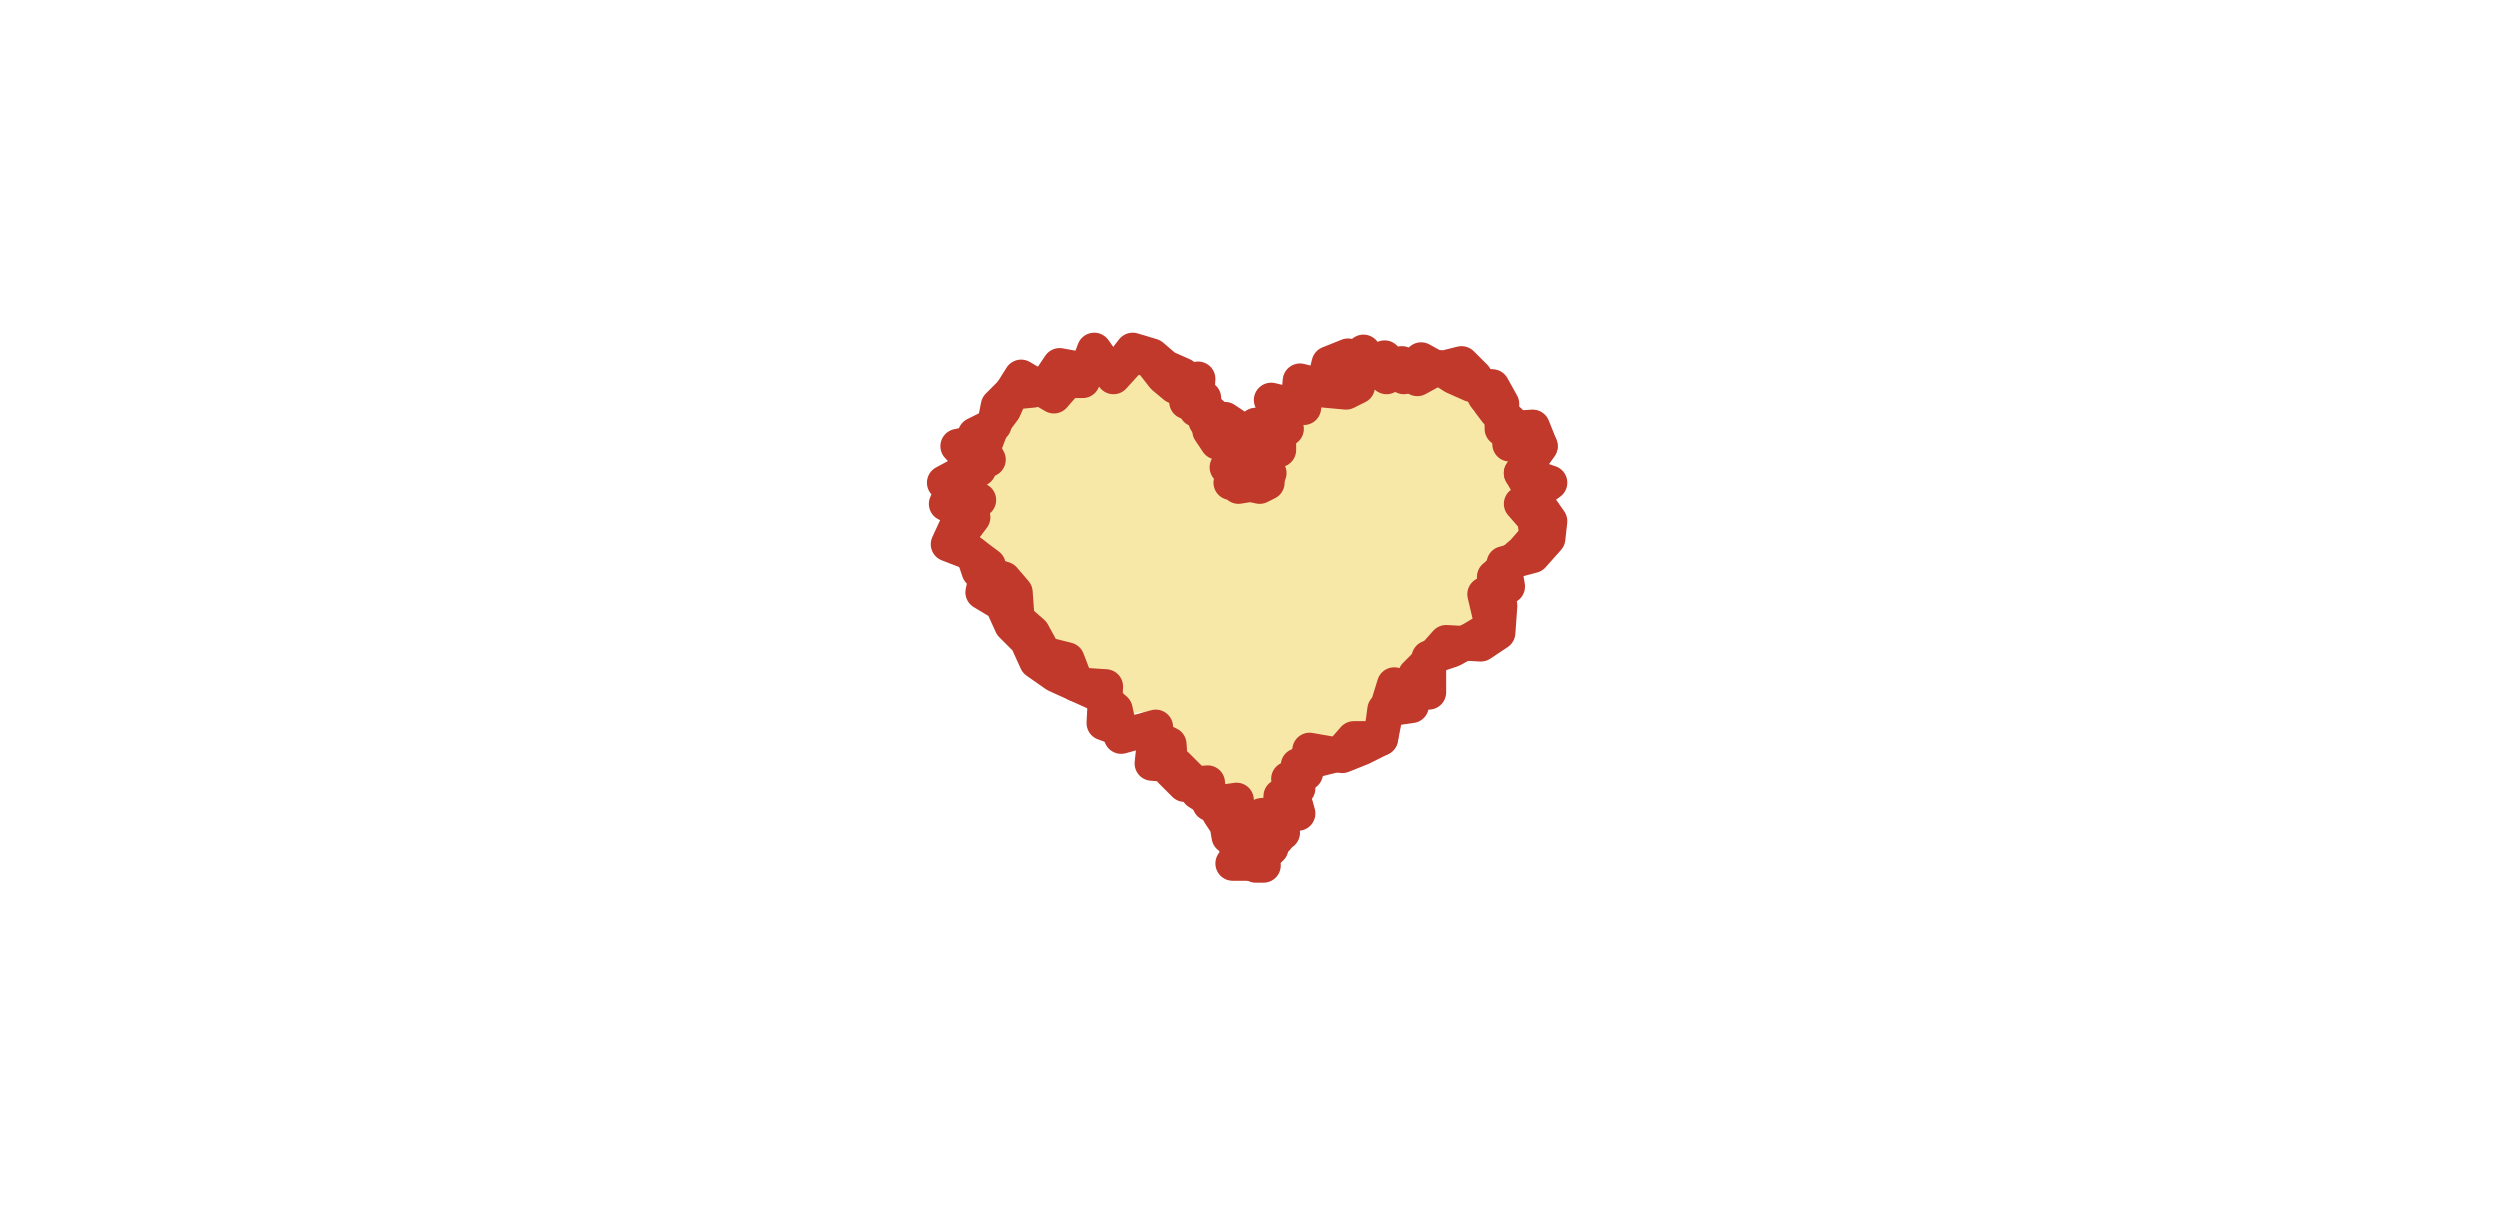
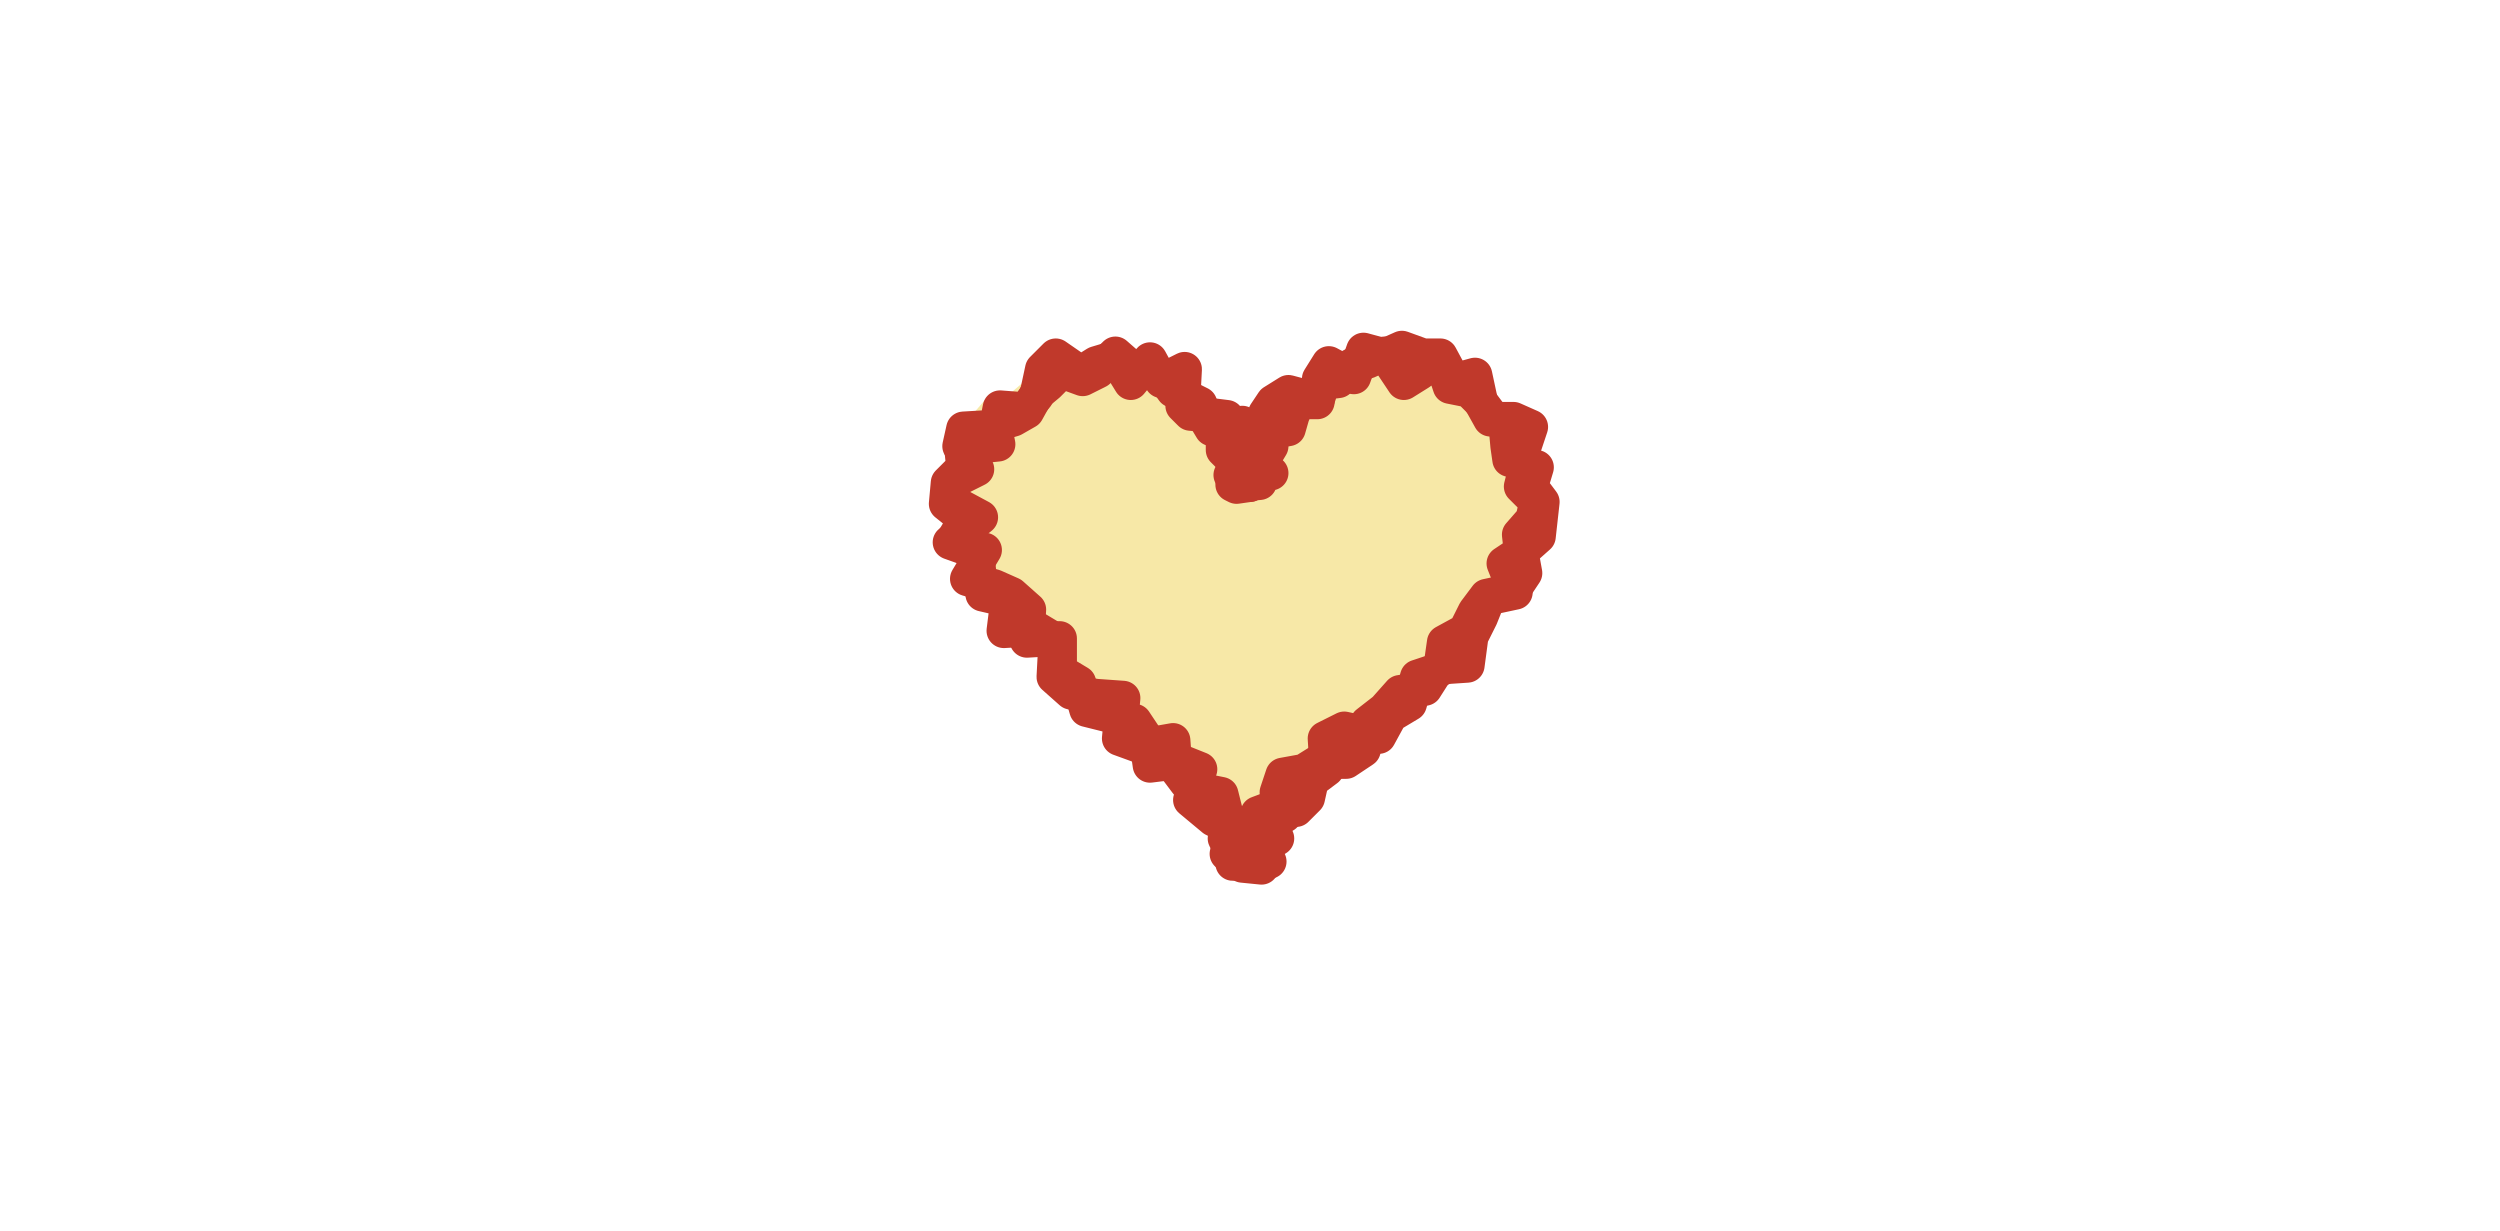
<svg xmlns="http://www.w3.org/2000/svg" viewBox="0 0 130 64" width="130" height="64">
-   <path d="M65.8 25.3L64.2 25.0L66.0 25.1L64.5 24.6L65.4 24.5L66.0 24.2L65.9 23.7L65.2 22.7L66.3 22.6L66.3 21.8L66.1 20.8L67.2 20.6L67.8 20.1L68.9 20.2L69.3 19.2L70.4 19.5L71.3 19.4L72.0 18.4L72.9 18.3L73.8 19.6L74.8 19.3L75.9 19.1L76.8 19.4L76.6 21.4L77.8 21.4L78.7 21.8L79.5 22.3L78.5 23.9L79.4 24.5L79.4 25.3L80.3 26.1L80.3 27.1L79.9 27.9L80.1 29.1L78.8 29.6L78.6 30.6L77.4 31.1L77.3 32.4L76.5 33.1L75.6 33.9L74.1 34.0L74.0 35.6L72.7 35.9L72.4 37.3L71.1 37.5L70.6 38.7L69.0 38.5L69.1 40.0L67.6 39.9L67.2 40.8L66.9 41.7L65.8 41.7L66.2 42.9L65.3 43.0L65.3 43.6L65.4 44.1L65.9 44.7L65.2 44.7L65.4 45.0L65.1 44.9L64.1 44.9L64.6 45.0L65.4 44.8L65.3 44.5L64.4 44.5L64.5 44.1L63.9 44.0L65.0 42.8L63.6 43.0L63.4 42.3L62.9 41.8L63.0 40.6L62.5 39.9L61.4 39.6L60.6 39.0L59.2 39.0L59.4 37.0L57.4 37.5L56.9 36.4L56.0 35.6L55.5 34.3L54.6 33.6L53.4 33.3L53.4 31.7L52.8 30.8L50.7 31.1L51.2 29.5L50.5 28.8L50.0 28.0L50.1 27.0L49.6 26.2L50.5 25.3L50.5 24.4L51.5 23.9L51.8 23.1L52.3 22.6L51.9 21.1L53.2 21.2L53.7 20.4L54.6 20.1L55.7 20.3L56.0 18.3L57.0 18.9L58.0 18.8L58.8 19.4L59.8 18.8L60.2 20.5L61.5 19.4L62.1 20.1L63.0 20.3L63.3 21.2L63.2 22.2L64.6 22.0L64.9 22.7L64.3 23.7L64.5 24.1L64.4 24.6L65.4 24.6L64.4 25.1L64.5 25.1L64.4 25.3L65.0 25.2L65.0 25.2" fill="#f0d24f" opacity="0.5" />
-   <path d="M64.0 25.1L65.7 25.2L65.9 25.1L65.9 24.9L64.2 24.2L65.0 23.9L65.5 23.6L65.8 23.1L65.3 22.1L66.9 22.3L66.6 21.1L67.5 20.9L67.6 19.8L68.8 20.1L69.1 18.9L70.1 18.5L71.2 19.1L72.0 18.6L73.0 19.6L73.9 18.7L74.8 19.2L76.0 18.9L76.7 19.6L77.2 20.6L77.8 21.4L78.5 21.9L78.5 23.1L80.1 23.2L79.1 24.6L80.6 25.1L79.1 26.2L79.8 27.0L79.9 27.9L79.2 28.7L78.4 29.4L77.7 30.0L78.0 31.5L77.9 32.9L77.0 33.5L75.2 33.4L74.4 34.3L73.6 35.1L73.4 36.7L72.0 36.9L71.8 38.4L70.8 38.9L69.8 39.3L68.1 39.0L67.9 40.2L67.0 40.5L67.5 42.3L66.6 42.3L66.7 43.3L66.1 43.5L66.1 44.1L64.5 43.7L65.4 44.5L65.1 44.6L64.7 44.8L64.2 44.8L64.1 44.9L65.1 44.9L65.0 44.8L65.7 44.4L64.7 44.5L64.3 44.2L65.0 43.5L63.9 43.5L63.8 42.9L63.4 42.3L63.1 41.7L62.3 41.2L61.9 40.5L61.2 39.8L59.9 39.7L60.1 37.8L58.3 38.3L58.0 36.9L57.1 36.1L56.0 35.6L54.9 35.1L53.9 34.4L53.4 33.3L52.6 32.5L52.1 31.4L51.1 30.8L51.4 29.4L50.6 28.8L49.3 28.3L49.9 27.0L50.9 26.0L49.1 25.1L50.4 24.4L51.4 23.9L50.7 22.6L51.7 22.1L51.9 21.1L52.6 20.4L53.7 20.3L54.5 19.9L55.1 19.0L56.2 19.2L57.1 19.0L57.9 19.5L58.9 18.2L59.9 18.5L60.6 19.1L61.5 19.5L61.7 20.9L62.6 20.7L62.7 21.9L63.7 21.8L64.3 22.2L64.0 23.2L65.3 23.2L63.8 24.3L64.2 24.7L65.3 24.6L65.3 24.9L64.4 25.2L64.4 25.3L65.0 25.2L65.0 25.2" fill="none" stroke="#c0392b" stroke-width="1.8" stroke-linecap="round" stroke-linejoin="round" />
-   <path d="M65.5 25.3L64.1 25.0L65.3 25.0L65.2 24.7L66.0 24.6L65.6 24.1L64.5 23.2L66.5 23.4L66.5 22.7L66.6 22.0L66.1 20.8L67.8 21.2L67.9 20.2L68.9 20.3L70.0 20.4L70.6 20.1L70.9 18.3L72.1 19.6L72.9 18.9L73.7 19.7L74.8 19.1L75.6 19.6L76.5 20.0L77.6 20.1L78.1 21.0L78.1 22.3L79.7 22.2L80.1 23.2L79.1 24.6L79.5 25.3L79.9 26.1L80.6 27.1L80.5 28.0L79.7 28.9L78.2 29.3L78.4 30.5L77.2 30.9L77.6 32.6L76.6 33.2L75.5 33.8L74.3 34.2L74.3 36.0L72.5 35.6L72.1 36.9L71.8 38.4L70.4 38.4L69.7 39.2L68.5 39.5L67.5 39.8L67.5 41.0L66.6 41.4L66.6 42.3L65.6 42.4L66.4 43.6L65.0 43.4L65.9 44.3L65.0 44.3L65.7 44.8L65.3 44.9L65.7 45.0L65.3 45.0L65.2 44.9L65.0 44.8L64.7 44.7L65.0 44.4L65.3 43.8L64.3 43.8L64.4 43.1L64.0 42.8L64.3 41.6L62.9 41.8L62.8 40.7L61.6 40.8L60.9 40.1L60.8 38.7L59.8 38.2L58.5 38.0L57.4 37.6L57.5 35.7L56.0 35.6L55.5 34.3L54.3 34.0L53.7 32.9L52.9 32.2L52.8 30.8L52.2 30.1L50.9 29.7L50.6 28.8L49.7 28.1L50.6 26.9L49.2 26.2L49.7 25.2L50.9 24.4L49.8 23.2L51.3 22.9L51.6 22.1L52.2 21.3L52.6 20.4L53.1 19.6L54.8 20.6L55.5 19.8L56.3 19.8L56.9 18.2L57.9 19.6L58.9 18.5L59.8 18.7L60.5 19.6L61.1 20.1L62.3 19.7L62.2 21.3L63.0 21.5L62.9 22.4L63.3 23.0L63.9 23.2L64.8 23.4L63.9 24.3L64.5 24.6L65.3 24.6L64.3 25.1L64.5 25.1L65.5 25.2L65.0 25.2L65.0 25.2" fill="none" stroke="#c0392b" stroke-width="1.8" stroke-linecap="round" stroke-linejoin="round" />
+   <path d="M65.5 25.3L65.5 25.1L64.1 24.9L65.7 24.8L64.4 24.3L64.7 23.8L64.6 23.2L64.9 22.6L66.7 22.8L66.3 21.8L66.2 20.9L66.9 20.2L68.5 20.9L68.9 20.1L69.9 20.3L70.1 18.4L70.9 18.3L72.0 18.6L72.9 18.4L74.0 18.4L74.9 18.8L75.5 20.0L76.7 19.5L77.6 20.2L77.9 21.3L78.7 21.8L79.6 22.3L79.3 23.6L79.7 24.4L80.1 25.2L80.1 26.1L80.8 27.1L79.5 27.9L80.0 29.0L79.3 29.8L79.3 31.1L77.3 31.0L77.0 32.1L76.6 33.2L75.5 33.8L74.1 34.0L74.3 36.0L73.1 36.4L71.8 36.6L71.3 37.8L70.1 38.0L69.0 38.4L69.4 40.4L68.3 40.7L67.8 41.3L66.5 41.3L66.0 41.8L65.7 42.5L65.0 42.8L66.0 44.0L65.5 44.1L64.5 44.1L64.6 44.5L65.8 45.0L64.1 44.8L64.5 44.9L65.7 44.8L64.7 44.9L65.1 44.6L65.8 44.2L65.4 43.7L64.7 43.6L64.9 42.8L64.8 42.2L64.1 41.8L63.4 41.4L63.2 40.4L61.4 40.9L61.1 39.9L60.6 39.0L59.2 38.9L59.2 37.2L57.4 37.6L57.2 36.0L55.9 35.7L55.0 34.9L54.6 33.7L53.1 33.5L52.8 32.3L52.6 30.9L52.3 30.0L50.6 29.9L50.4 28.9L50.6 27.8L49.5 27.1L50.7 26.0L49.5 25.1L50.4 24.4L50.3 23.4L50.0 22.3L50.7 21.4L51.3 20.7L52.6 20.4L53.3 19.8L54.8 20.6L55.4 19.6L56.0 18.3L57.1 19.4L58.0 18.5L58.8 19.0L59.6 19.7L60.3 20.2L60.8 20.7L62.0 20.2L62.8 20.6L63.3 21.2L63.9 21.7L63.6 22.8L64.3 23.0L64.2 23.7L65.4 23.8L64.3 24.6L64.0 24.9L65.6 24.9L64.8 25.1L65.7 25.1L65.0 25.2L65.0 25.2" fill="#f0d24f" opacity="0.5" />
+   <path d="M64.4 25.2L65.5 25.1L65.2 25.0L65.4 24.8L66.1 24.6L64.5 23.7L64.7 23.3L64.9 22.6L65.9 22.5L67.0 22.3L67.2 21.6L67.5 20.9L68.5 20.9L68.6 19.7L69.1 18.9L70.4 19.6L70.9 18.2L72.0 18.5L72.9 18.1L74.0 18.5L74.9 18.5L75.6 19.8L76.7 19.5L77.0 20.9L77.5 21.8L78.7 21.8L79.6 22.2L79.1 23.7L79.3 24.5L79.1 25.3L79.9 26.1L79.7 27.0L79.0 27.8L79.1 28.7L78.2 29.3L78.8 30.8L77.4 31.1L77.0 32.1L76.5 33.1L76.3 34.6L74.8 34.7L74.1 35.8L72.8 36.0L72.0 36.9L71.1 37.6L70.9 39.0L70.0 39.6L68.6 39.6L67.8 40.1L66.7 40.3L66.4 41.2L66.8 42.4L66.1 42.8L65.7 43.2L64.9 43.4L65.5 44.1L64.4 44.1L65.1 44.6L65.2 44.9L65.0 44.9L65.3 45.0L66.0 44.8L64.1 44.9L64.7 44.7L64.1 44.6L65.0 43.9L63.9 44.0L63.7 43.6L63.9 42.8L63.7 42.1L63.5 41.3L62.5 41.1L61.7 40.7L61.1 39.9L61.0 38.5L59.3 38.8L58.2 38.4L58.4 36.3L57.0 36.2L55.7 36.0L54.8 35.2L54.9 33.3L53.9 32.7L52.2 32.8L52.4 31.2L51.1 30.9L50.9 29.7L50.8 28.7L49.4 28.2L51.0 26.9L49.7 26.2L49.4 25.1L50.8 24.4L49.9 23.2L50.1 22.3L51.8 22.2L52.0 21.2L53.3 21.3L53.9 20.6L54.2 19.2L54.9 18.5L56.2 19.4L57.0 18.9L58.0 18.6L58.8 19.9L59.8 18.7L60.4 19.8L61.6 19.2L61.5 21.1L61.9 21.5L63.0 21.6L63.8 21.7L63.6 22.8L63.6 23.4L64.0 23.8L65.6 23.7L64.9 24.4L65.6 24.6L64.9 25.0L64.1 25.2L64.3 25.3L65.0 25.2L65.0 25.2" fill="none" stroke="#c0392b" stroke-width="1.8" stroke-linecap="round" stroke-linejoin="round" />
+   <path d="M64.6 25.2L64.3 25.0L65.5 25.0L65.6 24.8L64.8 24.4L65.1 23.9L65.8 23.7L66.1 23.2L65.9 22.5L65.8 21.5L66.2 20.9L67.0 20.4L68.5 20.8L68.8 19.9L69.6 19.8L70.3 19.0L71.1 18.8L72.0 18.4L73.0 19.9L73.8 19.4L74.9 18.6L75.4 20.1L76.4 20.3L77.0 20.9L77.6 21.7L78.3 22.1L78.4 23.2L78.5 23.9L79.9 24.3L79.6 25.3L80.2 26.1L80.1 27.0L80.0 27.9L79.1 28.7L79.3 29.8L78.7 30.7L77.3 31.0L76.7 31.8L76.2 32.8L75.1 33.4L74.9 34.8L73.7 35.2L73.3 36.6L72.3 37.2L71.7 38.3L69.9 37.9L68.9 38.4L69.0 40.0L68.2 40.6L68.0 41.5L67.4 42.1L66.2 42.0L65.4 42.3L66.4 43.6L65.9 43.9L64.8 43.8L65.6 44.6L64.3 44.4L65.3 44.9L65.1 44.9L65.6 45.1L64.6 45.0L64.8 44.9L64.5 44.7L65.3 44.3L63.8 44.4L64.8 43.6L64.8 42.9L63.7 42.9L63.1 42.6L62.5 42.1L61.9 41.6L62.4 40.0L61.4 39.6L59.8 39.8L59.6 38.4L59.0 37.5L57.7 37.2L56.5 36.9L56.1 35.5L55.1 34.9L55.1 33.2L53.4 33.3L53.5 31.7L52.6 30.9L51.7 30.5L50.3 30.1L51.2 28.6L49.5 28.2L50.2 27.0L49.2 26.2L49.3 25.1L50.1 24.3L50.0 23.3L51.9 23.1L51.7 22.1L52.7 21.8L53.4 21.4L53.9 20.5L54.5 20.0L55.2 19.3L56.3 19.7L57.1 19.3L58.0 18.4L58.8 19.1L59.7 19.1L60.5 19.6L61.0 20.3L61.8 20.7L62.4 21.0L62.7 21.8L63.0 22.3L64.6 22.0L64.9 22.7L65.4 23.1L65.4 23.8L64.0 24.7L65.3 24.6L65.1 25.0L65.1 25.1L64.9 25.2L65.0 25.2L65.0 25.2" fill="none" stroke="#c0392b" stroke-width="1.8" stroke-linecap="round" stroke-linejoin="round" />
</svg>
